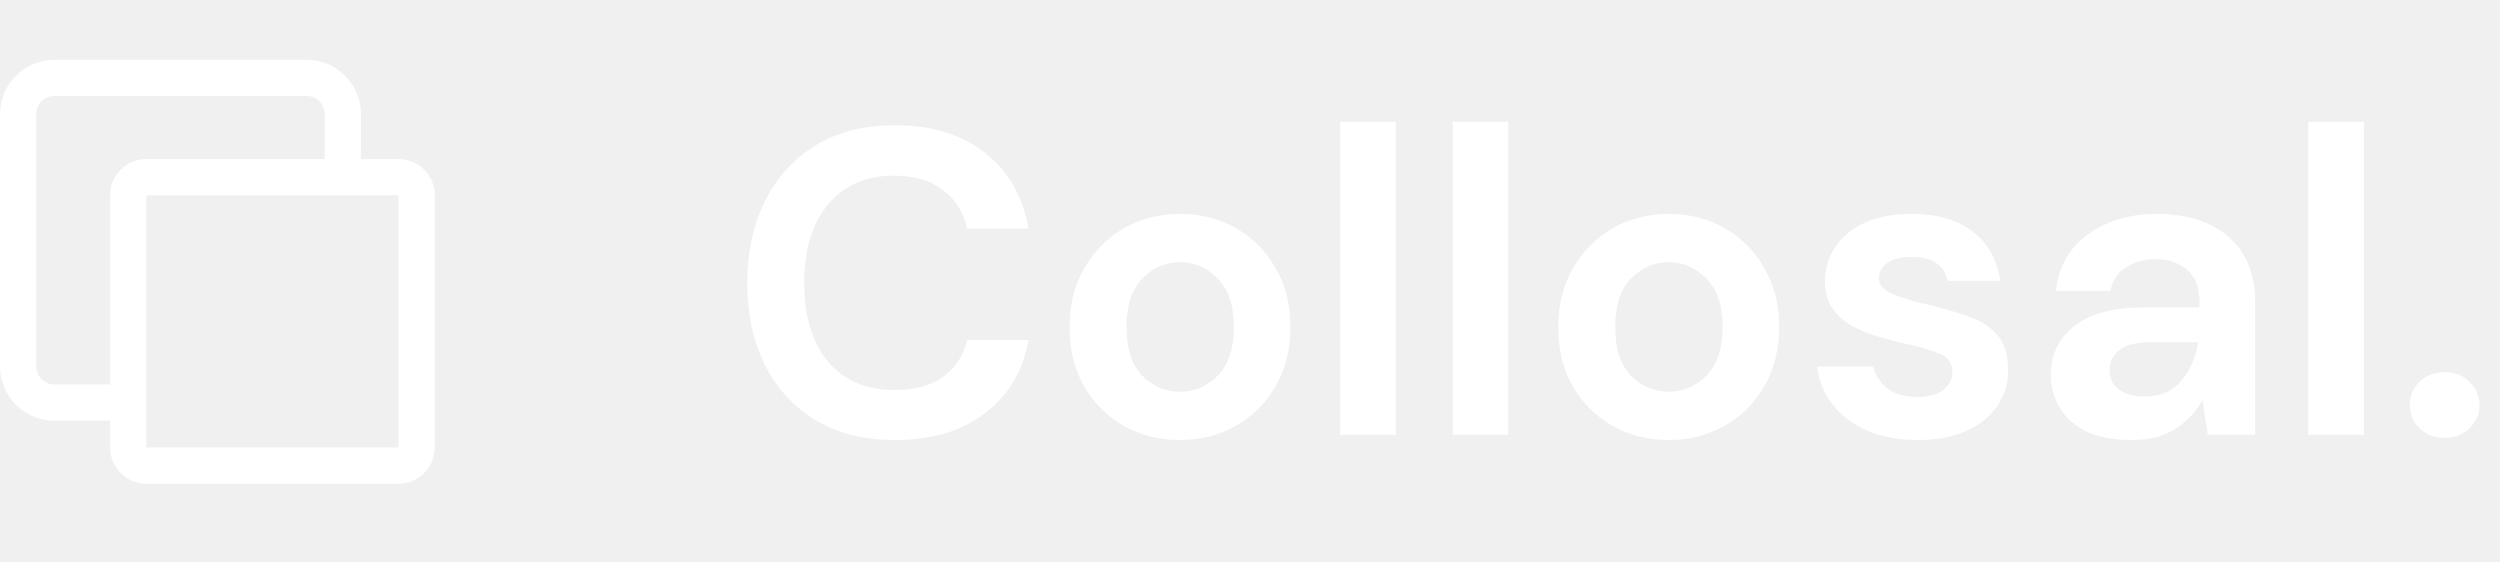
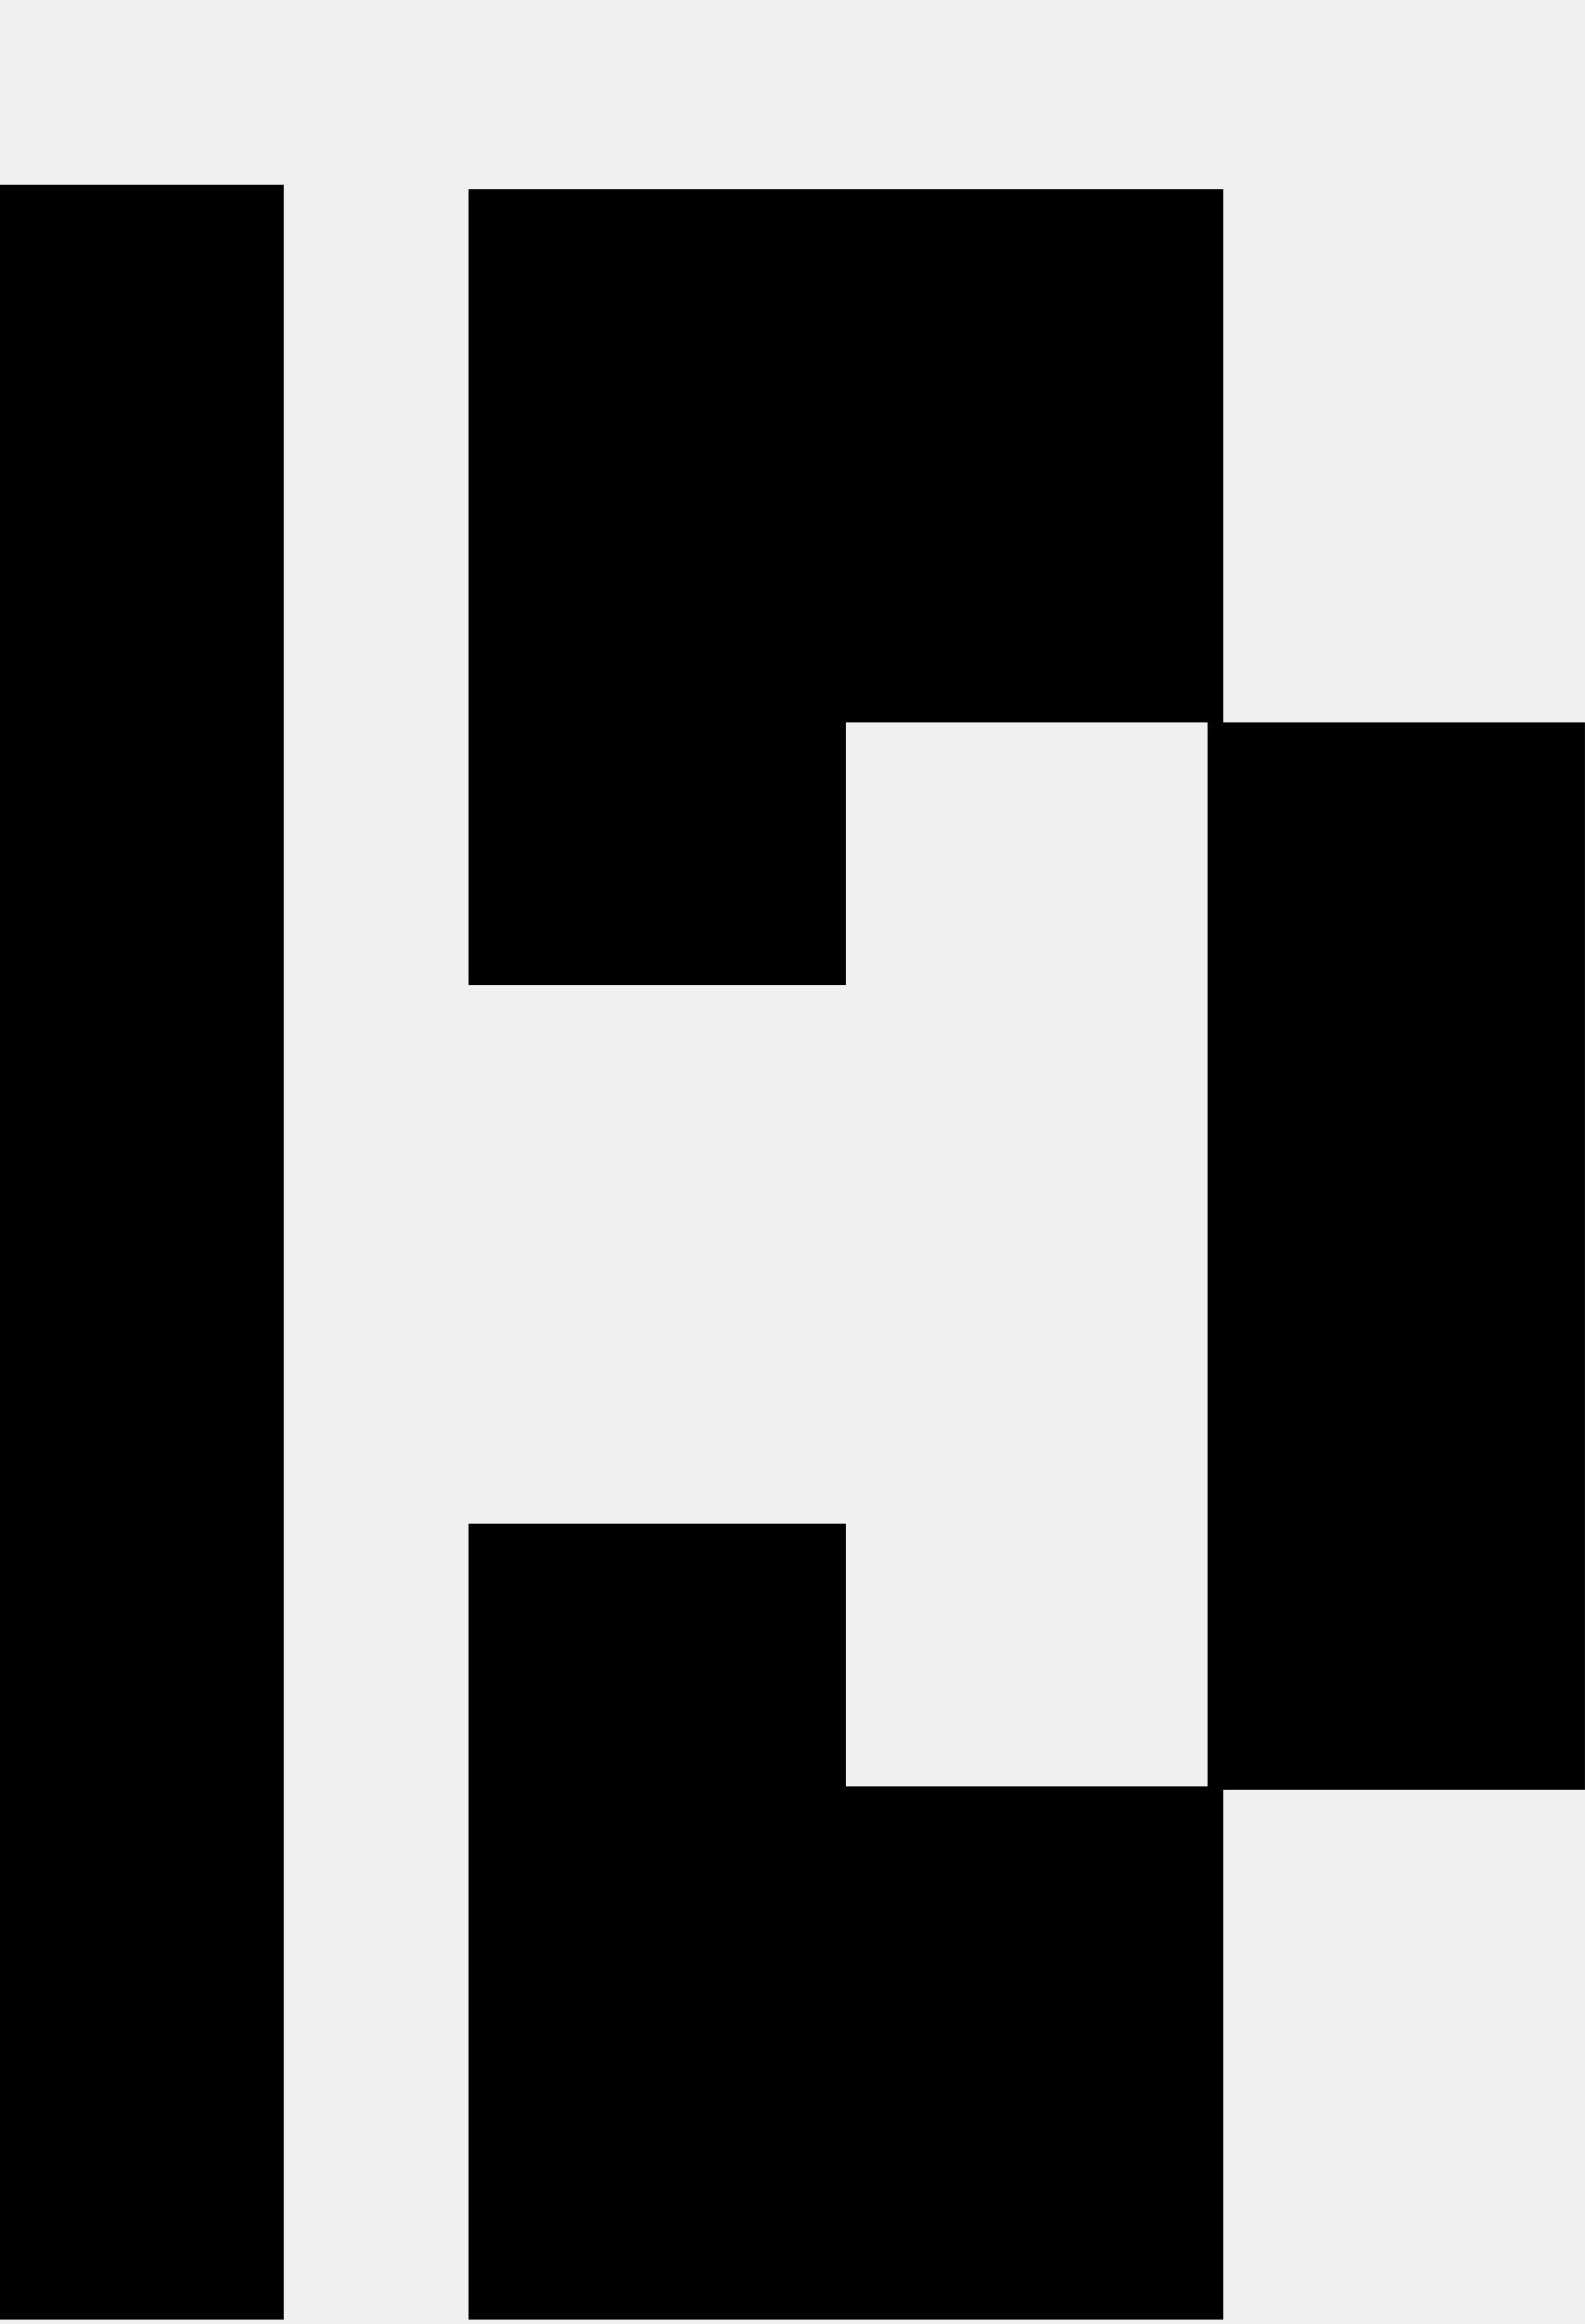
- <svg xmlns="http://www.w3.org/2000/svg" width="138" height="31" viewBox="0 0 138 31" fill="none">
-   <path d="M18.922 9.078V6.299C18.922 5.194 18.027 4.299 16.922 4.299H3C1.895 4.299 1 5.194 1 6.299V20.221C1 21.325 1.895 22.221 3 22.221H6.227" stroke="white" stroke-width="2" />
-   <rect x="7.078" y="9.779" width="15.922" height="15.922" rx="1" stroke="white" stroke-width="2" />
-   <path d="M49.408 24.288C47.712 24.288 46.256 23.928 45.04 23.208C43.824 22.472 42.888 21.456 42.232 20.16C41.576 18.848 41.248 17.336 41.248 15.624C41.248 13.912 41.576 12.4 42.232 11.088C42.888 9.776 43.824 8.752 45.04 8.016C46.256 7.28 47.712 6.912 49.408 6.912C51.424 6.912 53.072 7.416 54.352 8.424C55.648 9.416 56.456 10.816 56.776 12.624H53.392C53.184 11.712 52.736 11 52.048 10.488C51.376 9.96 50.48 9.696 49.36 9.696C47.808 9.696 46.592 10.224 45.712 11.28C44.832 12.336 44.392 13.784 44.392 15.624C44.392 17.464 44.832 18.912 45.712 19.968C46.592 21.008 47.808 21.528 49.36 21.528C50.48 21.528 51.376 21.288 52.048 20.808C52.736 20.312 53.184 19.632 53.392 18.768H56.776C56.456 20.496 55.648 21.848 54.352 22.824C53.072 23.8 51.424 24.288 49.408 24.288ZM65.135 24.288C63.983 24.288 62.943 24.024 62.015 23.496C61.103 22.968 60.375 22.24 59.831 21.312C59.303 20.368 59.039 19.28 59.039 18.048C59.039 16.816 59.311 15.736 59.855 14.808C60.399 13.864 61.127 13.128 62.039 12.6C62.967 12.072 64.007 11.808 65.159 11.808C66.295 11.808 67.319 12.072 68.231 12.6C69.159 13.128 69.887 13.864 70.415 14.808C70.959 15.736 71.231 16.816 71.231 18.048C71.231 19.28 70.959 20.368 70.415 21.312C69.887 22.24 69.159 22.968 68.231 23.496C67.303 24.024 66.271 24.288 65.135 24.288ZM65.135 21.624C65.935 21.624 66.631 21.328 67.223 20.736C67.815 20.128 68.111 19.232 68.111 18.048C68.111 16.864 67.815 15.976 67.223 15.384C66.631 14.776 65.943 14.472 65.159 14.472C64.343 14.472 63.639 14.776 63.047 15.384C62.471 15.976 62.183 16.864 62.183 18.048C62.183 19.232 62.471 20.128 63.047 20.736C63.639 21.328 64.335 21.624 65.135 21.624ZM73.978 24V6.72H77.05V24H73.978ZM80.189 24V6.72H83.261V24H80.189ZM92.112 24.288C90.96 24.288 89.92 24.024 88.992 23.496C88.08 22.968 87.352 22.24 86.808 21.312C86.28 20.368 86.016 19.28 86.016 18.048C86.016 16.816 86.288 15.736 86.832 14.808C87.376 13.864 88.104 13.128 89.016 12.6C89.944 12.072 90.984 11.808 92.136 11.808C93.272 11.808 94.296 12.072 95.208 12.6C96.136 13.128 96.864 13.864 97.392 14.808C97.936 15.736 98.208 16.816 98.208 18.048C98.208 19.28 97.936 20.368 97.392 21.312C96.864 22.24 96.136 22.968 95.208 23.496C94.28 24.024 93.248 24.288 92.112 24.288ZM92.112 21.624C92.912 21.624 93.608 21.328 94.2 20.736C94.792 20.128 95.088 19.232 95.088 18.048C95.088 16.864 94.792 15.976 94.2 15.384C93.608 14.776 92.92 14.472 92.136 14.472C91.32 14.472 90.616 14.776 90.024 15.384C89.448 15.976 89.16 16.864 89.16 18.048C89.16 19.232 89.448 20.128 90.024 20.736C90.616 21.328 91.312 21.624 92.112 21.624ZM105.875 24.288C104.819 24.288 103.891 24.12 103.091 23.784C102.291 23.432 101.651 22.952 101.171 22.344C100.691 21.736 100.403 21.032 100.307 20.232H103.403C103.499 20.696 103.755 21.096 104.171 21.432C104.603 21.752 105.155 21.912 105.827 21.912C106.499 21.912 106.987 21.776 107.291 21.504C107.611 21.232 107.771 20.92 107.771 20.568C107.771 20.056 107.547 19.712 107.099 19.536C106.651 19.344 106.027 19.16 105.227 18.984C104.715 18.872 104.195 18.736 103.667 18.576C103.139 18.416 102.651 18.216 102.203 17.976C101.771 17.72 101.419 17.4 101.147 17.016C100.875 16.616 100.739 16.128 100.739 15.552C100.739 14.496 101.155 13.608 101.987 12.888C102.835 12.168 104.019 11.808 105.539 11.808C106.947 11.808 108.067 12.136 108.899 12.792C109.747 13.448 110.251 14.352 110.411 15.504H107.507C107.331 14.624 106.667 14.184 105.515 14.184C104.939 14.184 104.491 14.296 104.171 14.52C103.867 14.744 103.715 15.024 103.715 15.36C103.715 15.712 103.947 15.992 104.411 16.2C104.875 16.408 105.491 16.6 106.259 16.776C107.091 16.968 107.851 17.184 108.539 17.424C109.243 17.648 109.803 17.992 110.219 18.456C110.635 18.904 110.843 19.552 110.843 20.4C110.859 21.136 110.667 21.8 110.267 22.392C109.867 22.984 109.291 23.448 108.539 23.784C107.787 24.12 106.899 24.288 105.875 24.288ZM117.668 24.288C116.644 24.288 115.804 24.128 115.148 23.808C114.492 23.472 114.004 23.032 113.684 22.488C113.364 21.944 113.204 21.344 113.204 20.688C113.204 19.584 113.636 18.688 114.5 18C115.364 17.312 116.66 16.968 118.388 16.968H121.412V16.68C121.412 15.864 121.18 15.264 120.716 14.88C120.252 14.496 119.676 14.304 118.988 14.304C118.364 14.304 117.82 14.456 117.356 14.76C116.892 15.048 116.604 15.48 116.492 16.056H113.492C113.572 15.192 113.86 14.44 114.356 13.8C114.868 13.16 115.524 12.672 116.324 12.336C117.124 11.984 118.02 11.808 119.012 11.808C120.708 11.808 122.044 12.232 123.02 13.08C123.996 13.928 124.484 15.128 124.484 16.68V24H121.868L121.58 22.08C121.228 22.72 120.732 23.248 120.092 23.664C119.468 24.08 118.66 24.288 117.668 24.288ZM118.364 21.888C119.244 21.888 119.924 21.6 120.404 21.024C120.9 20.448 121.212 19.736 121.34 18.888H118.724C117.908 18.888 117.324 19.04 116.972 19.344C116.62 19.632 116.444 19.992 116.444 20.424C116.444 20.888 116.62 21.248 116.972 21.504C117.324 21.76 117.788 21.888 118.364 21.888ZM127.415 24V6.72H130.487V24H127.415ZM134.946 24.168C134.386 24.168 133.922 23.992 133.554 23.64C133.202 23.288 133.026 22.864 133.026 22.368C133.026 21.856 133.202 21.424 133.554 21.072C133.922 20.72 134.386 20.544 134.946 20.544C135.506 20.544 135.962 20.72 136.314 21.072C136.682 21.424 136.866 21.856 136.866 22.368C136.866 22.864 136.682 23.288 136.314 23.64C135.962 23.992 135.506 24.168 134.946 24.168Z" fill="white" />
+ <svg xmlns="http://www.w3.org/2000/svg" version="1.0" width="386pt" height="566pt" viewBox="0 0 386 566" preserveAspectRatio="xMidYMid meet">
+   <g transform="translate(0,566) scale(0.1,-0.1)" fill="#000000" stroke="none">
+     <path d="M0 2610 l0 -2600 345 0 345 0 0 2600 0 2600 -345 0 -345 0 0 -2600z" />
+     <path d="M1140 4230 l0 -970 460 0 460 0 0 320 0 320 440 0 440 0 0 -1295 0 -1295 -440 0 -440 0 0 320 0 320 -460 0 -460 0 0 -970 0 -970 920 0 920 0 0 645 0 645 440 0 440 0 0 1300 0 1300 -440 0 -440 0 0 650 0 650 -920 0 -920 0 0 -970z" />
+   </g>
</svg>
